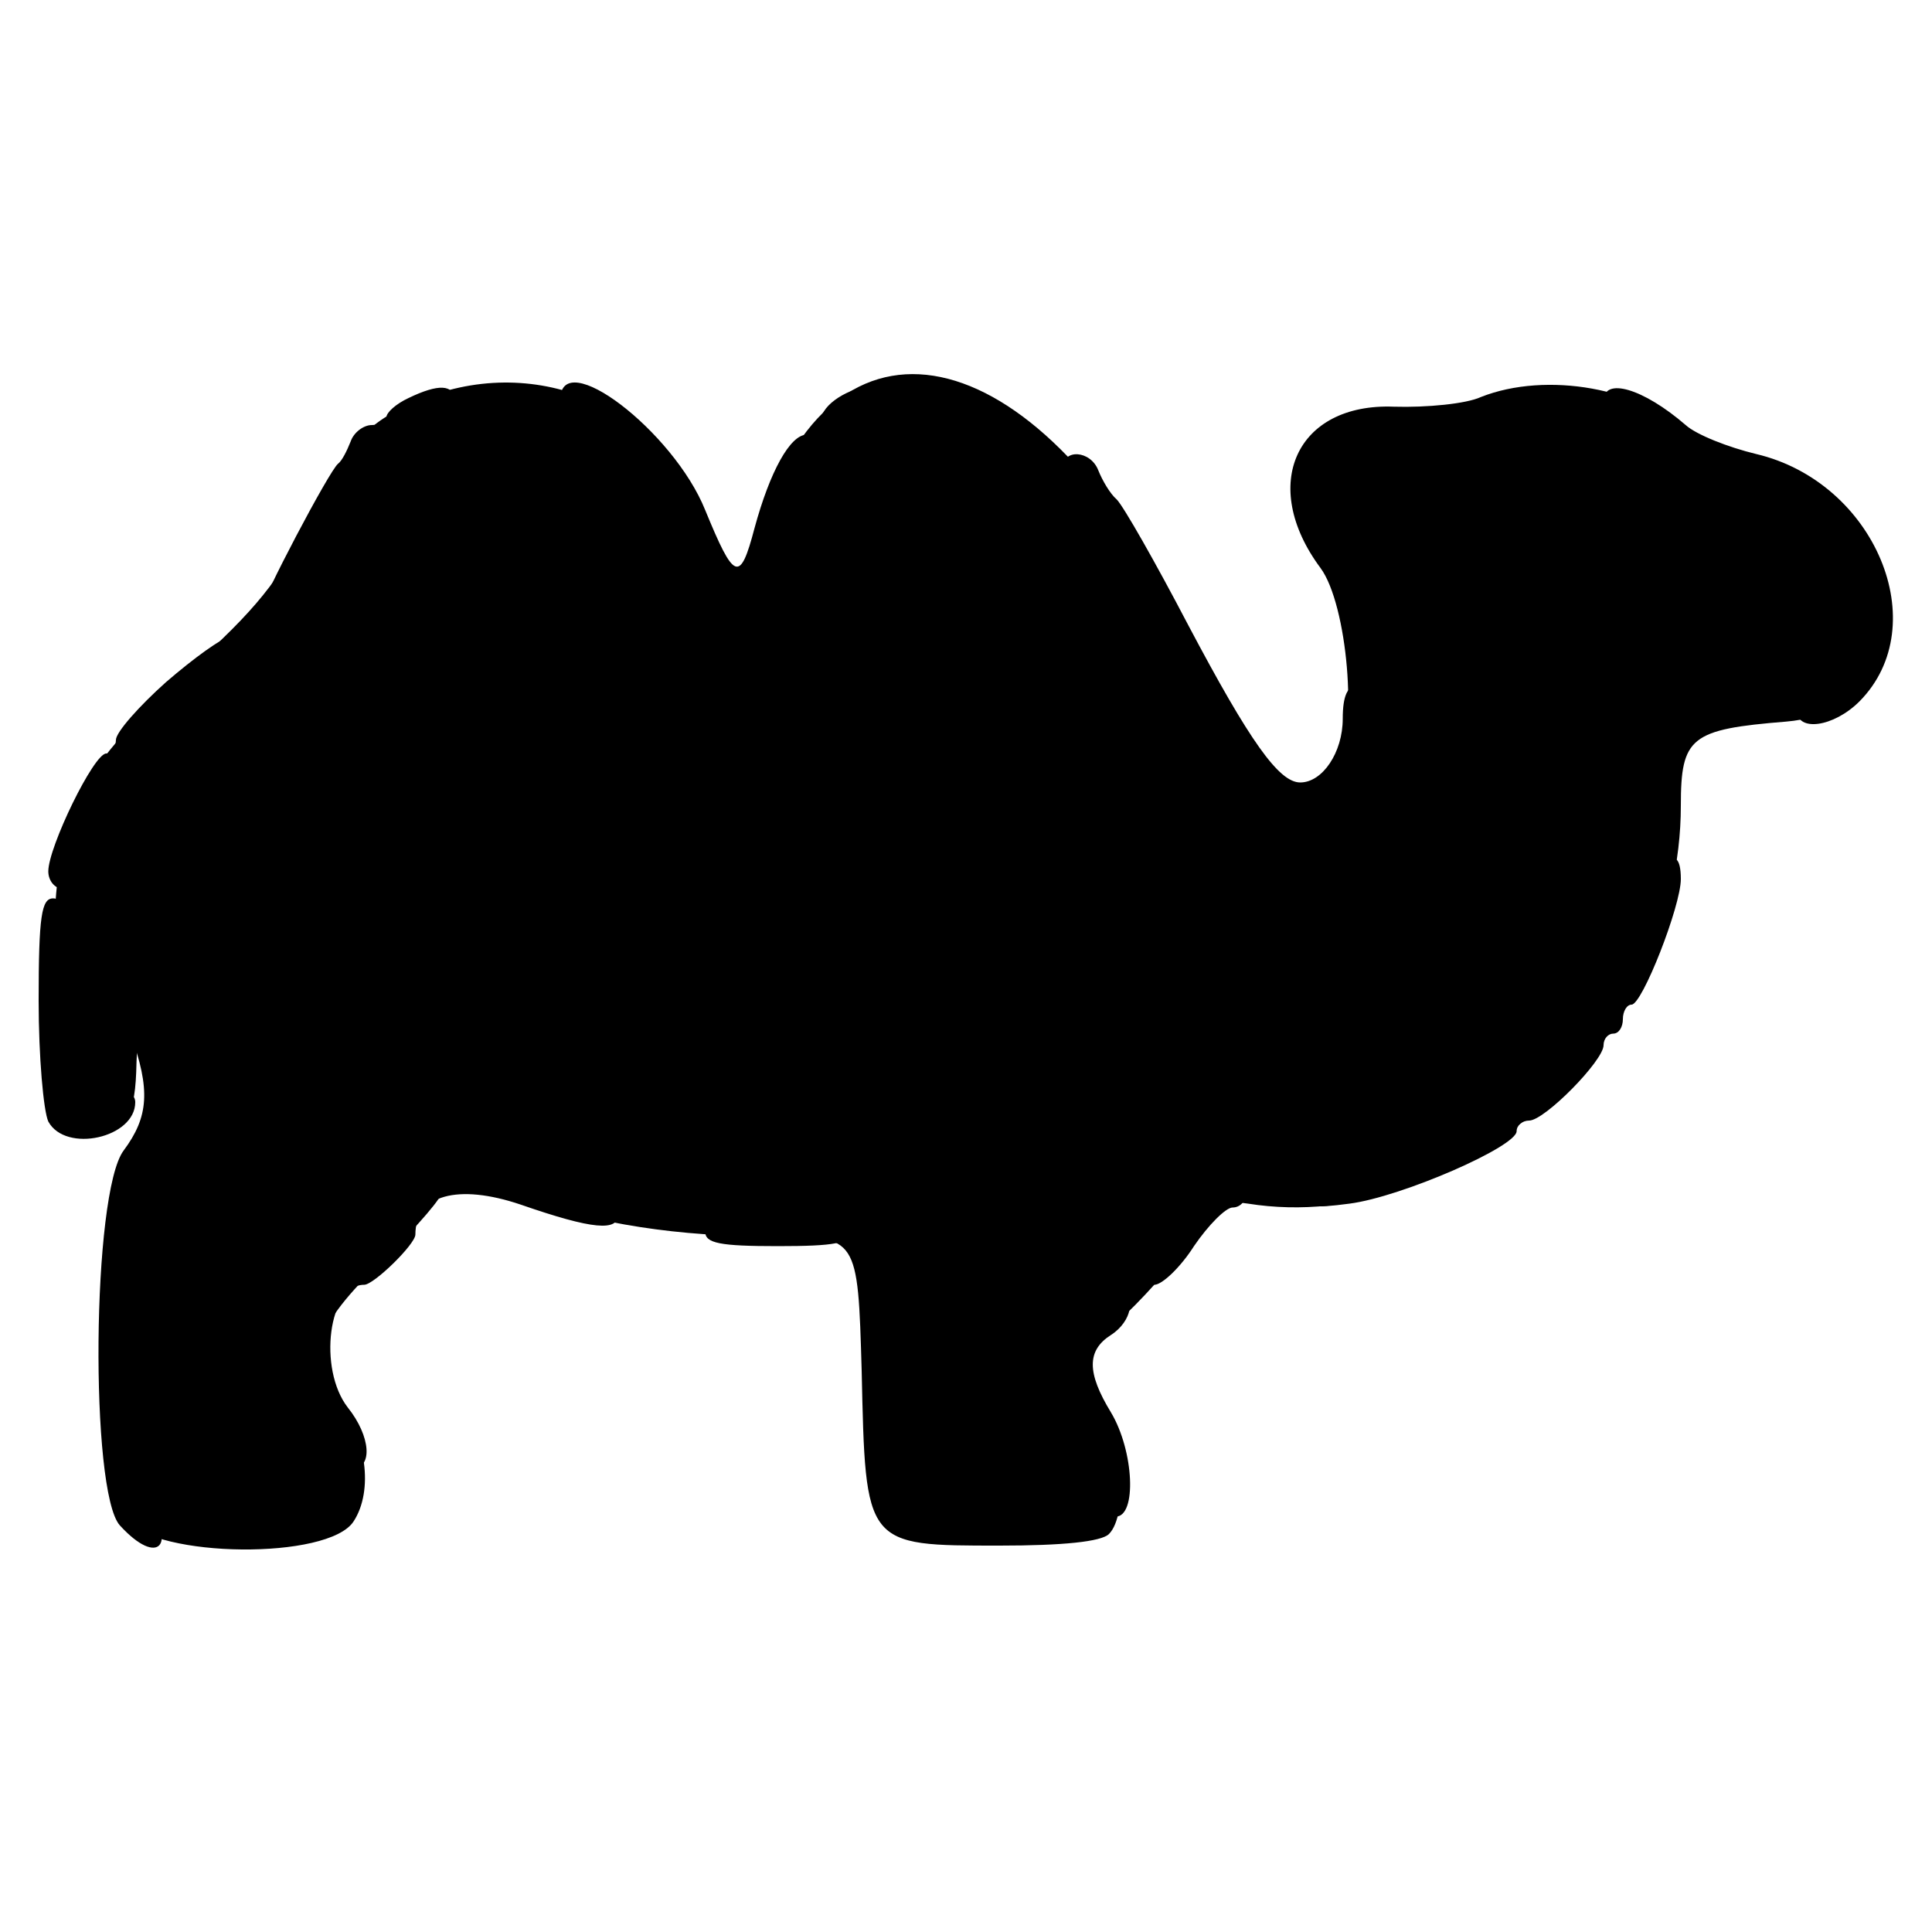
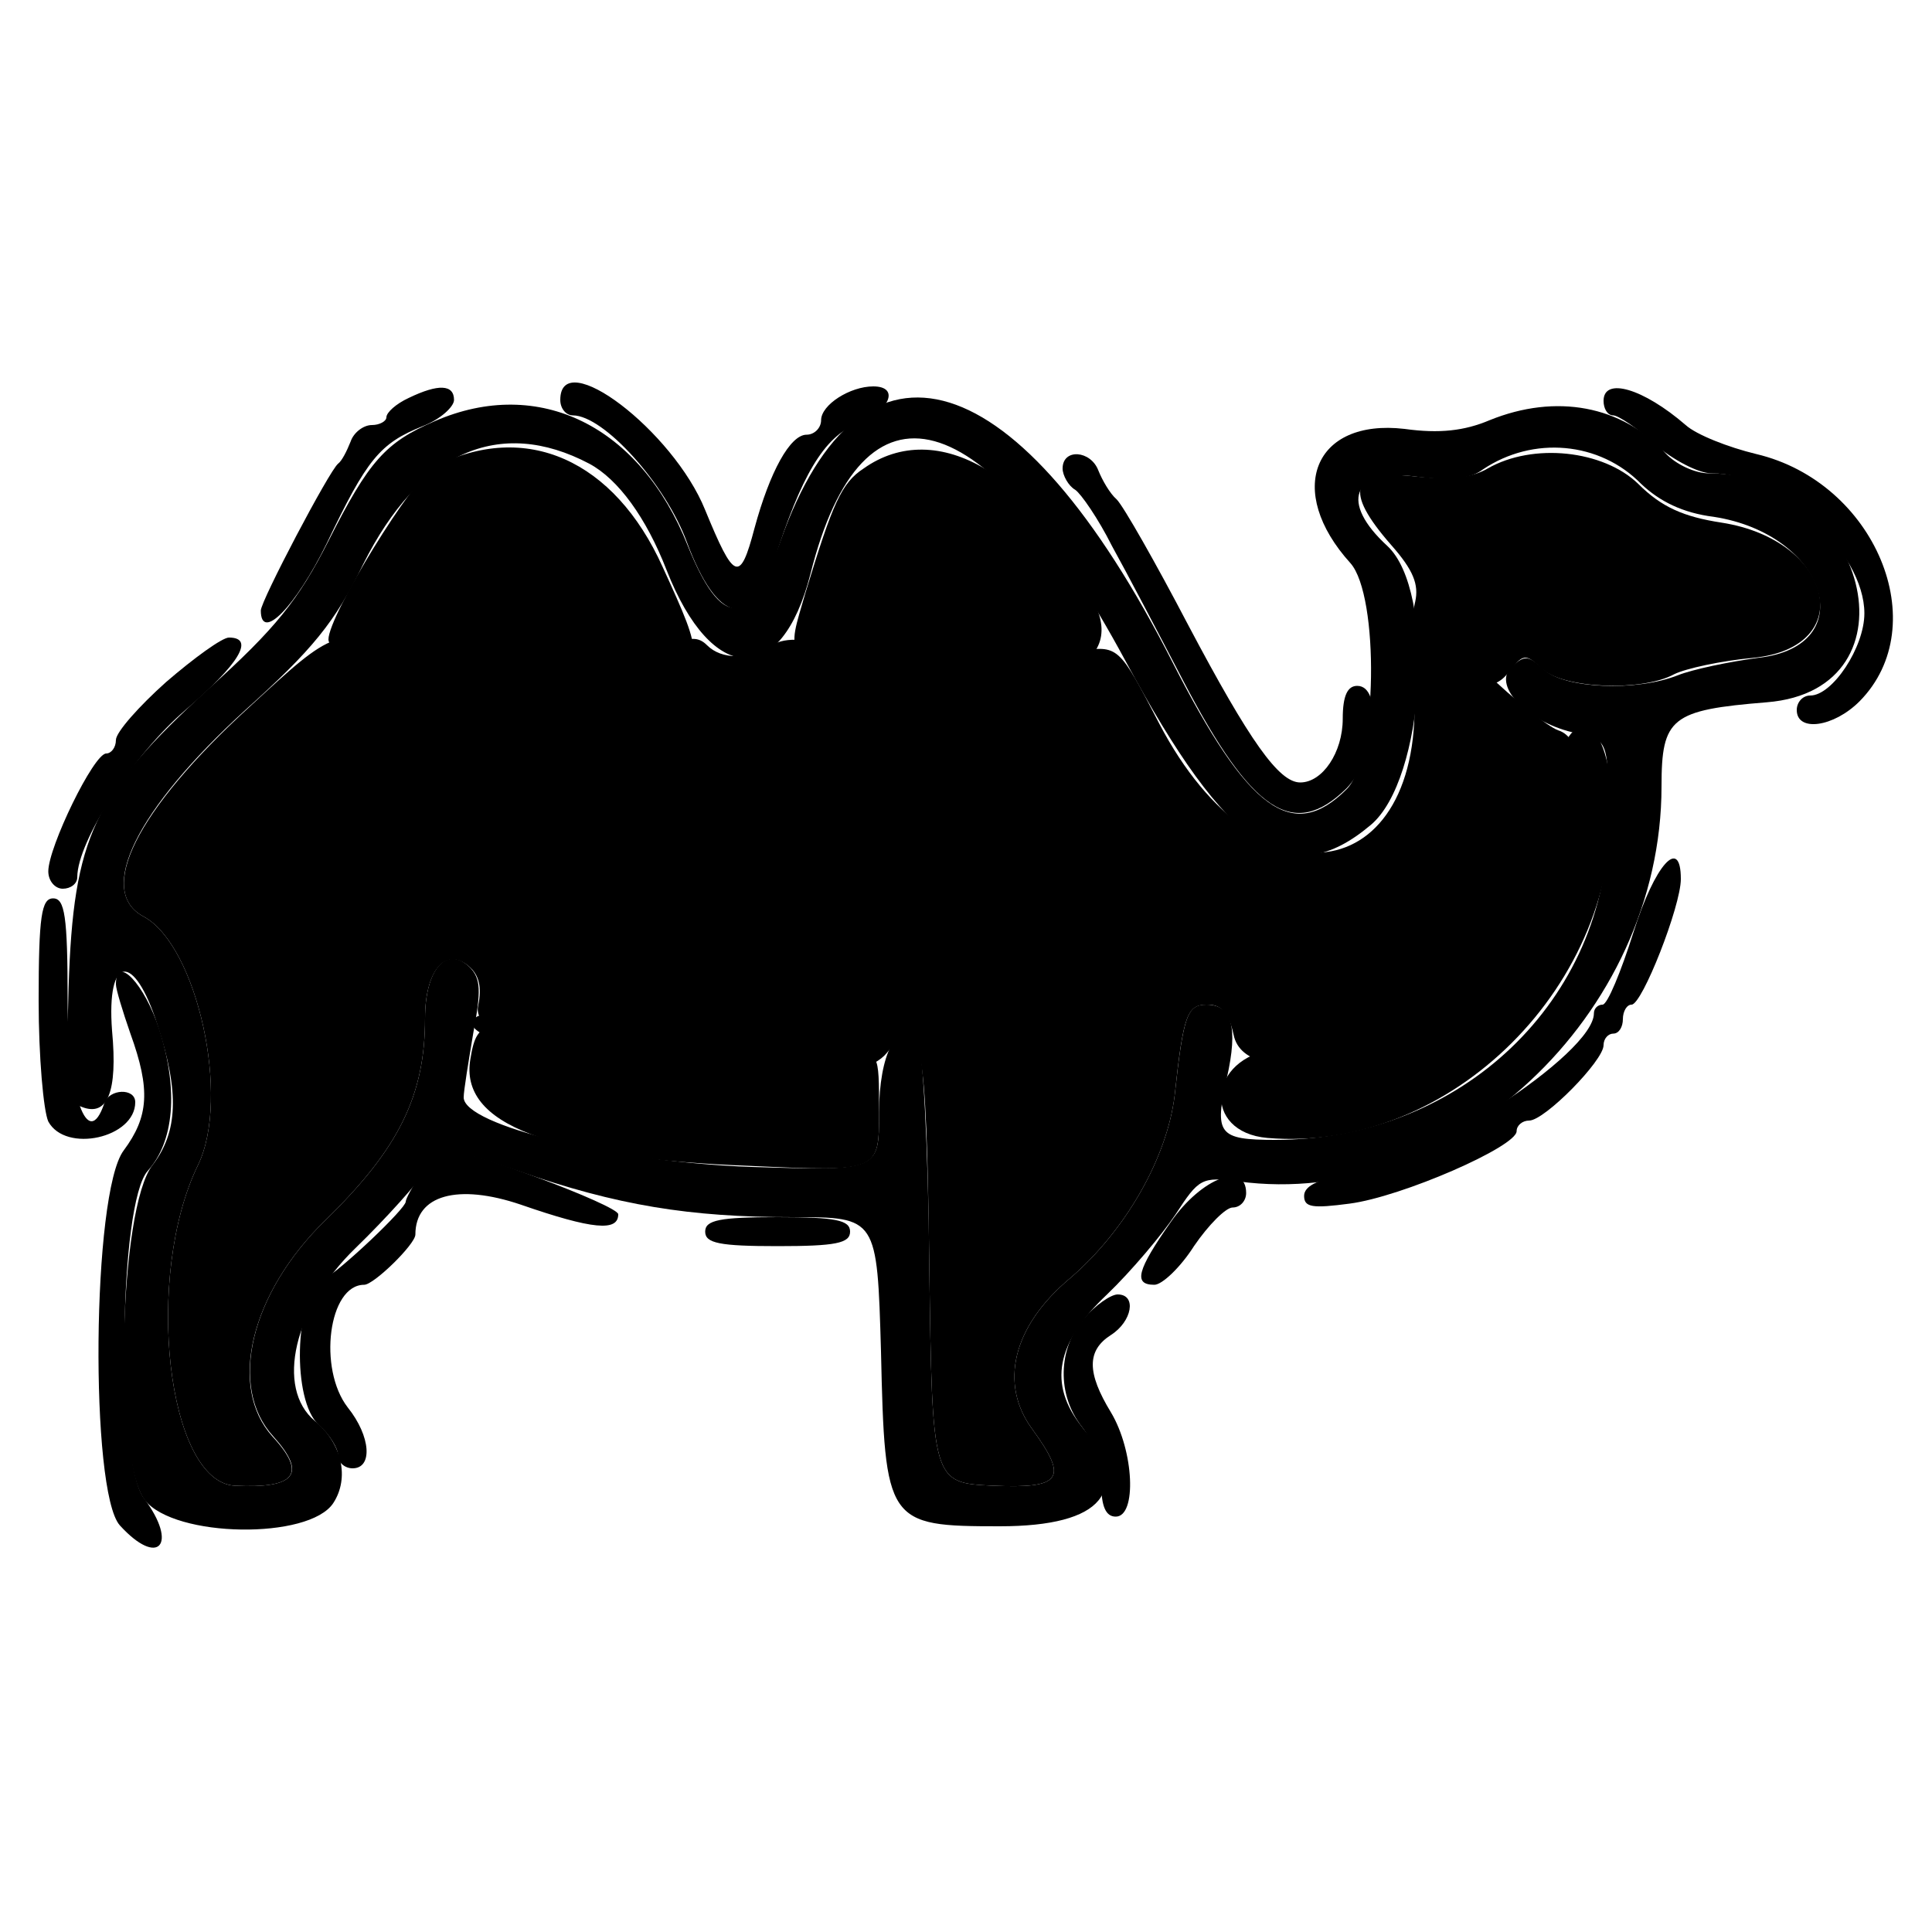
<svg xmlns="http://www.w3.org/2000/svg" class="ti col" viewBox="0 0 200 200">
  <path class="c-tan" transform="translate(0,200) scale(0.1,-0.1)" d="M423 1588 c-13-6-23-15-23-20 0-4-7-8-15-8-9 0-19-8-22-17-4-10-9-20-13-23-9-7-80-142-80-152 0-33 36 4 68 69 42 88 55 104 100 122 18 7 32 20 32 27 0 16-16 17-47 2z M580 1586 c0-9 6-16 13-16 32 0 96-71 118-131 31-84 67-93 90-21 28 89 52 130 86 143 34 13 45 39 17 39-24 0-54-19-54-35 0-8-7-15-15-15-17 0-38-38-54-97-15-57-21-54-51 19-33 82-150 171-150 114z M1660 1585 c0-8 4-15 10-15 5 0 25-13 43-30 19-16 45-30 59-30 70 0 158-81 158-145 0-35-33-85-56-85-8 0-14-7-14-15 0-23 38-18 65 9 78 79 16 227-107 256-29 7-62 20-73 30-44 38-85 50-85 25z M1100 1515 c0-7 6-18 13-22 6-4 24-30 38-58 15-27 48-90 74-140 71-136 114-165 169-111 30 31 38 106 11 106-10 0-15-10-15-34 0-35-21-66-44-66-22 0-52 42-116 163-34 65-67 123-74 130-7 6-15 20-19 30-8 21-37 23-37 2z M172 1294 c-28-25-52-52-52-60 0-8-5-14-10-14-13 0-60-97-60-122 0-10 7-18 15-18 8 0 15 5 15 12 0 37 58 127 112 173 56 48 72 75 45 75-7 0-36-21-65-46z M1580 1080 c-16-39-81-104-120-120-28-11-42-40-20-40 16 0 60 23 60 32 0 4 5 8 12 8 16 0 68 51 68 67 0 7 4 13 8 13 9 0 32 44 32 60 0 22-29 8-40-20z M1691 1035 c-13-41-27-75-32-75-5 0-9-4-9-9 0-42-177-157-259-168-27-4-41-11-41-21 0-12 9-13 47-8 54 7 173 59 173 75 0 6 6 11 13 11 16 0 77 62 77 78 0 7 5 12 10 12 6 0 10 7 10 15 0 8 4 15 9 15 11 0 51 102 51 130 0 45-27 15-49-55z M40 964 c0-58 5-114 10-125 18-33 90-17 90 20 0 15-27 14-32-1-17-51-38 8-38 107 0 87-3 105-15 105-12 0-15-18-15-106z M120 981 c0-5 7-28 15-51 21-58 19-86-7-121-33-44-35-353-4-388 40-44 61-20 25 28-29 39-26 306 4 339 27 30 32 83 12 146-15 47-45 79-45 47z M490 938 c0-11 100-48 130-48 33 0 1 28-50 43-70 20-80 21-80 5z M436 785 c-9-13-16-26-16-29 0-7-66-70-87-82-28-17-31-124-3-149 11-10 20-24 20-32 0-7 7-13 15-13 21 0 19 33-5 63-31 40-20 127 17 127 10 0 53 42 53 52 0 41 44 53 109 31 75-26 101-28 101-10 0 9-157 68-181 67-4 0-14-11-23-25z M1212 735 c-35-50-39-65-17-65 8 0 27 18 41 40 15 22 33 40 40 40 8 0 14 7 14 15 0 33-46 16-78-30z M730 725 c0-12 15-15 75-15 60 0 75 3 75 15 0 12-15 15-75 15-60 0-75-3-75-15z M1122 635 c-27-31-28-79-2-112 11-14 20-41 20-59 0-24 5-34 15-34 22 0 19 68-5 108-25 41-25 64 0 80 22 14 27 42 7 42-7 0-23-11-35-25z" />
  <path class="c-amber" transform="translate(0,200) scale(0.1,-0.1)" d="M450 1517 c-22-11-110-154-110-179 0-30 224-53 333-35 57 10 57 14 13 110-50 111-142 152-236 104z M894 1515 c-23-15-32-36-60-128-20-69-25-65 76-84 155-31 255-1 225 68-62 137-165 198-241 144z M1540 1515 c-17-10-41-12-77-8-65 7-72-15-23-71 23-26 29-41 25-59-14-53 64-113 95-75 17 22 19 22 37 5 23-20 103-23 136-5 12 6 49 14 82 17 109 11 83 122-33 140-39 6-62 16-86 40-36 35-109 43-156 16z M1608 1176 c-12-142-119-240-288-262-70-9-76-86-8-92 190-16 366 160 356 355-5 95-53 94-60-1z M487 904 c-12-68 81-103 291-111 132-6 132-6 132 56 0 63 0 63-32 55-54-12-199-6-258 11-117 33-126 32-133-11z" />
  <path class="c-green" transform="translate(0,200) scale(0.1,-0.1)" d="M1463 1300 c19-217-158-250-263-49-42 81-42 81-84 75-117-18-147-18-221-1-61 15-81 16-96 7-24-15-52-15-67 0-9 9-18 9-38-1-54-24-173-25-263-2-84 21-84 21-173-61-117-107-159-191-109-217 55-30 90-187 56-257-56-115-32-328 38-332 63-3 75 12 39 51-46 51-23 148 55 224 76 74 103 129 103 209 0 49 21 74 45 54 11-9 14-22 10-41-15-67 372-112 423-49 36 44 41 18 44-220 3-225 3-225 66-228 71-3 78 7 41 58-35 47-21 107 39 157 57 49 100 124 108 189 9 84 13 94 34 94 15 0 22-9 27-31 12-62 177-25 266 60 75 70 121 239 70 255-11 4-45 31-76 61-73 71-81 71-74-5z" />
-   <path class="c-ink" transform="translate(0,200) scale(0.1,-0.1)" d="M430 1584 c-51-22-68-41-110-124-31-61-55-91-124-153-126-115-141-151-141-332 0-140 0-140 34-143 39-4 50 8 52 58 1 35 1 35 11-3 9-34 8-43-13-70-36-48-42-347-9-390 32-40 210-42 236-2 21 32 13 89-16 120-38 40-27 79 39 143 32 31 63 65 68 76 10 18 12 18 74-2 91-30 170-42 270-42 87 0 87 0 91-139 4-182 3-181 143-181 65 0 105 4 113 12 20 20 15 102-8 131-29 36-26 48 26 97 25 24 57 61 70 81 21 34 27 37 56 33 220-35 448 175 448 412 0 71 10 79 109 87 169 14 112 277-60 277-14 0-34 9-45 21-43 47-143 65-211 38-15-7-56-11-90-10-101 4-140-81-76-167 28-38 39-169 17-200-39-56-81-20-159 138-148 298-356 352-436 113-26-78-31-78-59-4-45 122-179 178-300 125z m183-104 c20-17 43-53 56-87 52-135 152-134 192 1 57 191 144 161 284-98 107-200 197-252 294-170 60 50 72 278 17 329-35 32-29 41 19 25 31-10 40-9 71 9 51 30 96 27 132-8 20-20 43-31 76-36 109-17 143-95 46-106-30-4-68-12-83-18-39-15-82-14-97 4-15 18-61 20-78 3-33-33 7-94 70-107 128-27-28-307-201-361-111-35-123-31-115 38 7 62-8 92-44 92-34 0-45-19-53-84-11-85-39-139-106-203-64-60-84-144-49-198 17-26 17-26-21-23-38 3-38 3-43 233-5 230-5 230-33 233-44 5-57-13-57-80 0-61 0-61-112-56-205 9-276 43-264 122 11 75 1 96-43 96-38 0-51-17-51-65 0-79-28-135-102-207-79-77-103-171-65-247 16-32 16-32-16-29-47 4-54 206-11 294 38 79 11 231-53 290-35 32-8 79 101 179 69 62 93 91 123 152 60 121 139 151 216 83z" />
+   <path class="c-ink" transform="translate(0,200) scale(0.1,-0.1)" d="M450 1564 c-51-22-68-41-110-124-31-61-55-91-124-153-119-109-140-153-145-309-3-104-1-119 14-124 26-10 37 15 31 79-6 79 23 82 47 6 23-70 21-111-5-145-35-44-41-305-8-347 31-39 170-41 195-3 17 26 9 62-19 85-41 34-22 117 42 179 32 31 65 68 74 82 15 24 15 24 94-2 103-36 178-48 285-48 87 0 87 0 91-139 4-178 6-181 123-181 107 0 137 37 85 103-35 44-27 87 26 137 25 24 57 62 71 83 24 37 27 39 65 34 222-30 438 172 438 409 0 71 10 79 109 87 161 13 104 237-60 237-14 0-34 9-45 21-45 49-113 62-182 34-26-11-52-14-88-9-94 11-124-64-56-139 30-34 28-202-4-234-56-56-102-22-180 131-159 313-322 363-406 126-32-91-61-92-96-5-49 124-154 176-262 129z m160-44 c30-16 59-56 80-110 47-120 119-122 149-4 54 215 180 181 326-90 106-197 171-240 254-170 56 47 68 242 17 289-49 45-36 79 27 72 37-5 59-3 72 7 52 35 121 29 164-15 19-18 43-30 75-34 117-18 154-134 46-146-30-4-68-12-83-18-43-17-117-14-139 6-16 15-20 15-34 2-19-20 19-58 68-68 33-7 33-7 33-92-1-184-152-329-345-329-59 0-63 6-50 64 12 53 5 76-21 76-20 0-24-11-33-94-8-65-51-140-108-189-60-50-74-110-39-157 37-51 30-61-41-58-63 3-63 3-66 228-1 123-7 229-12 234-21 21-40-15-40-76 0-60 0-60-132-56-142 5-298 43-298 72 0 7 5 37 10 67 8 43 8 56-4 68-24 23-46-3-46-53 0-80-27-135-103-209-78-76-101-173-54-224 35-39 23-54-40-51-70 4-94 217-38 332 34 70-1 227-56 257-50 26-8 111 105 214 69 62 93 91 122 151 58 116 141 153 234 104z" />
</svg>
